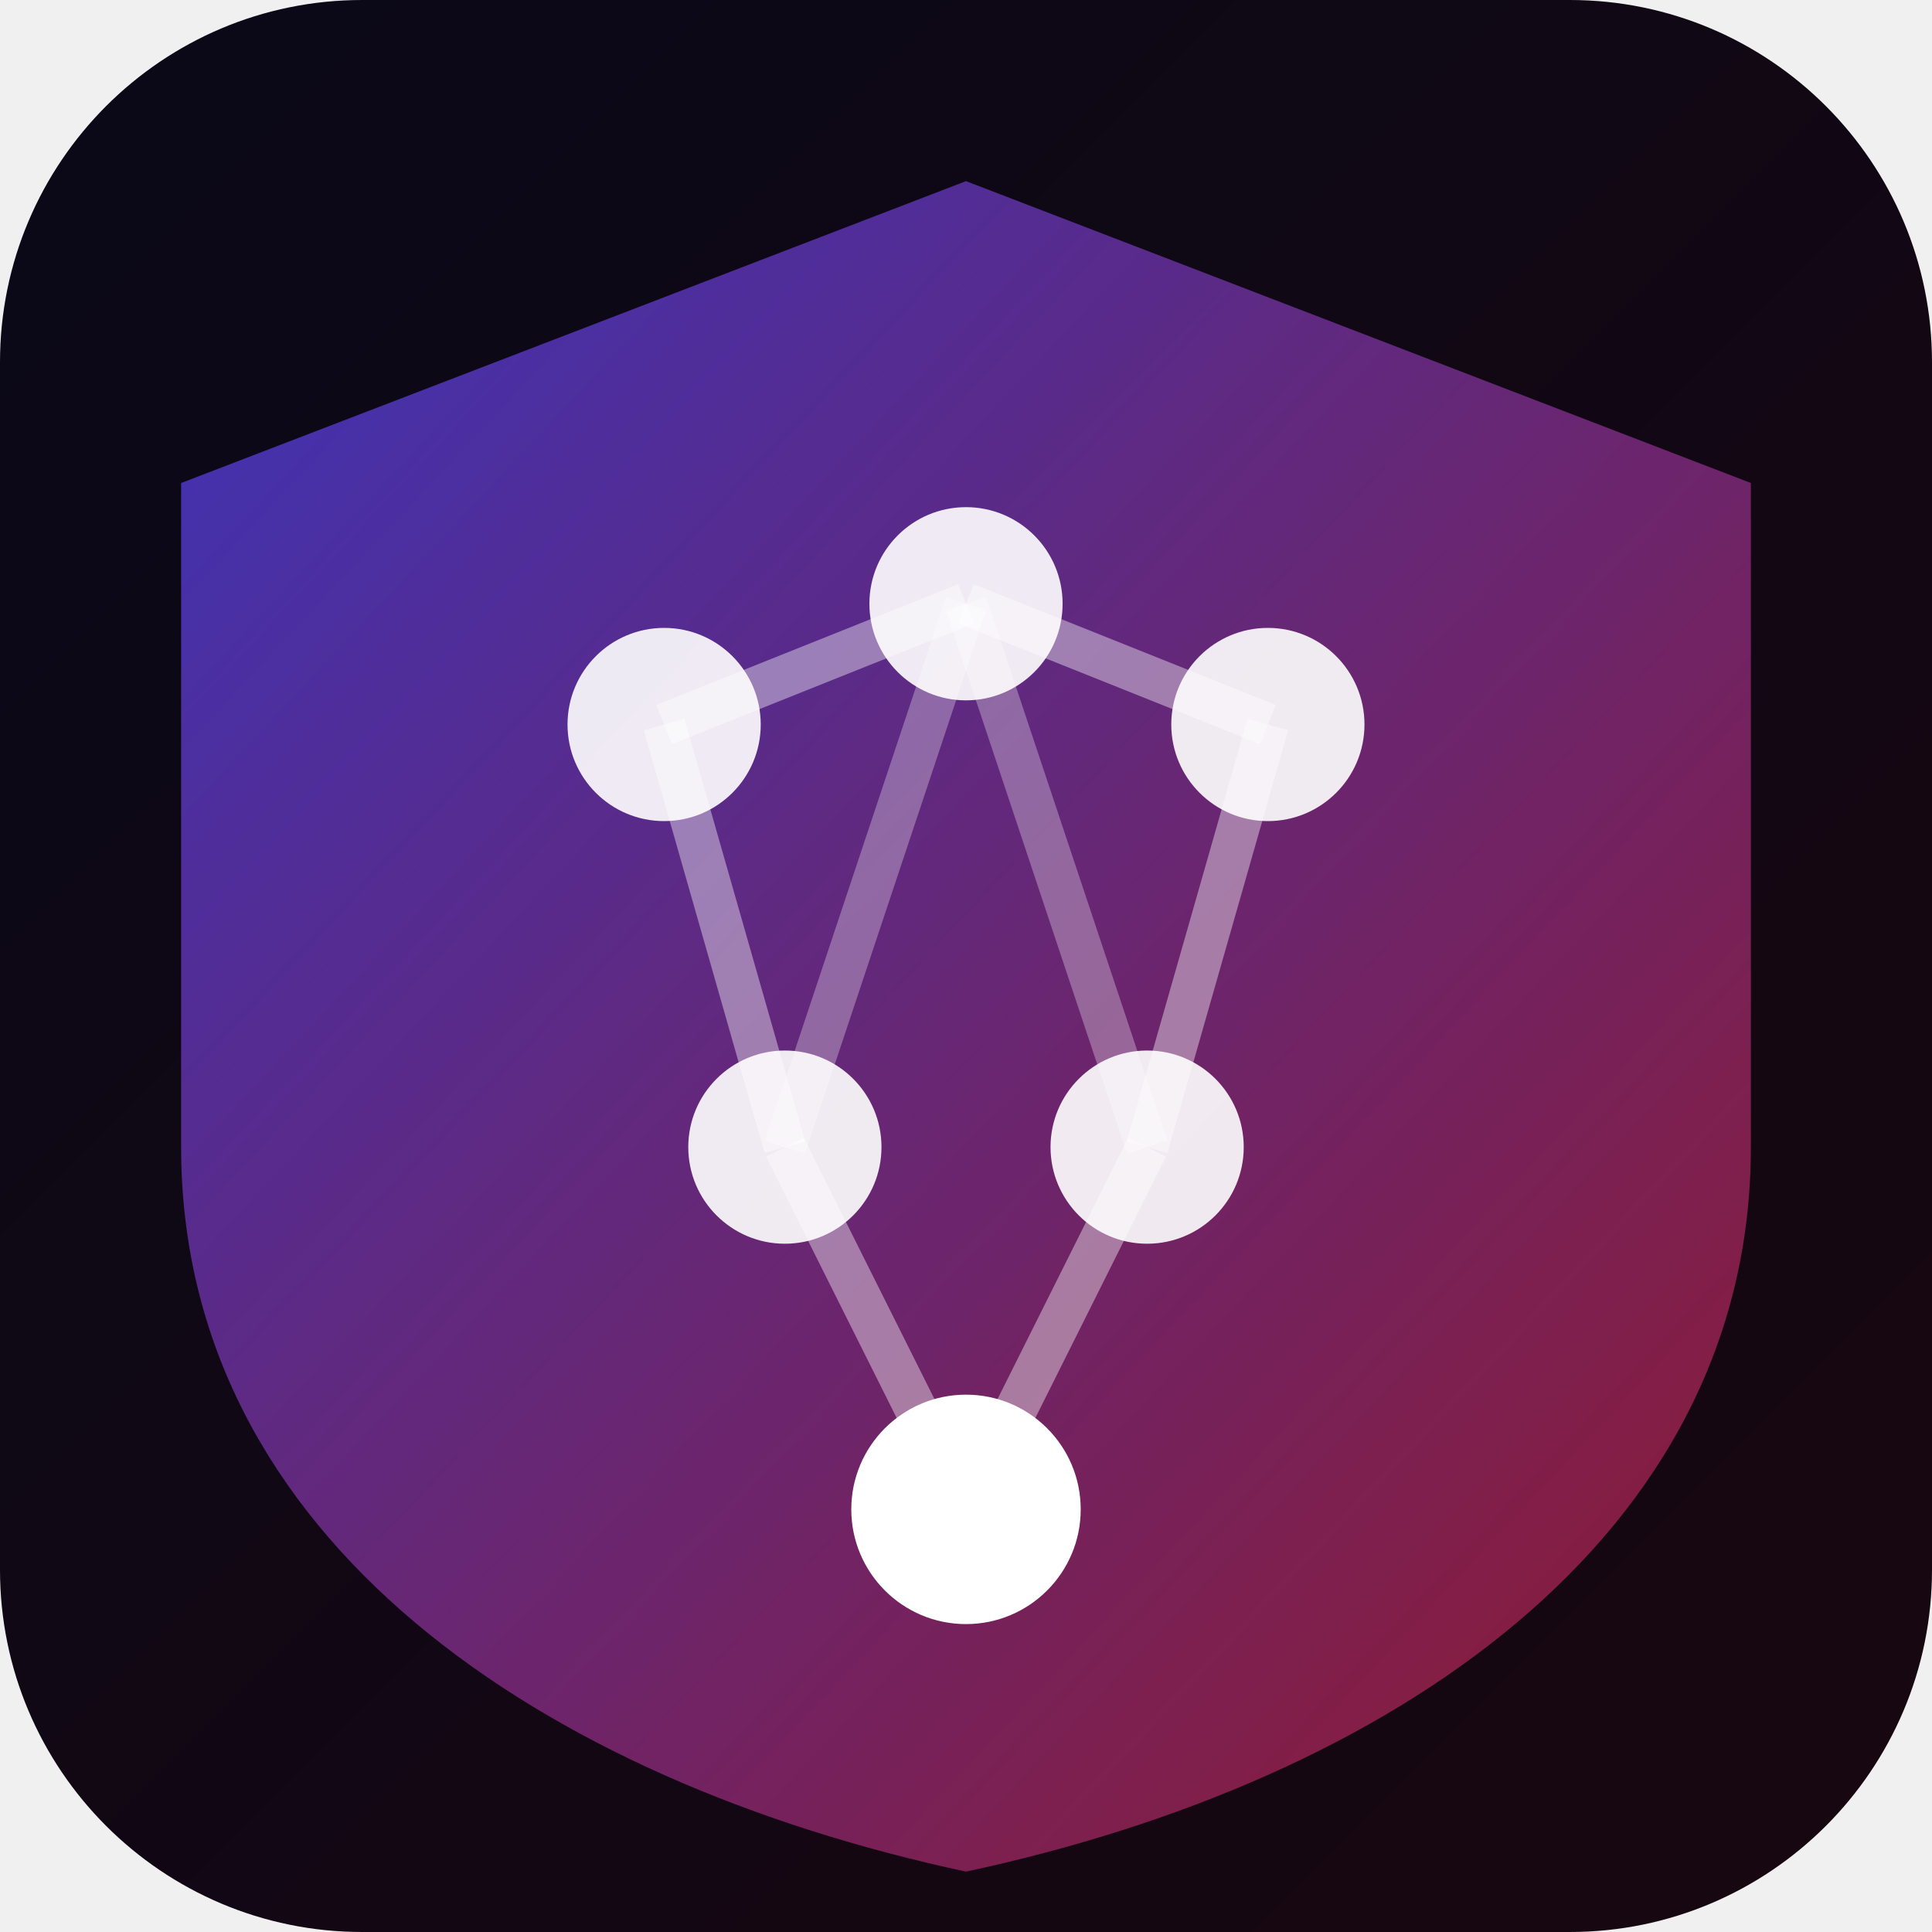
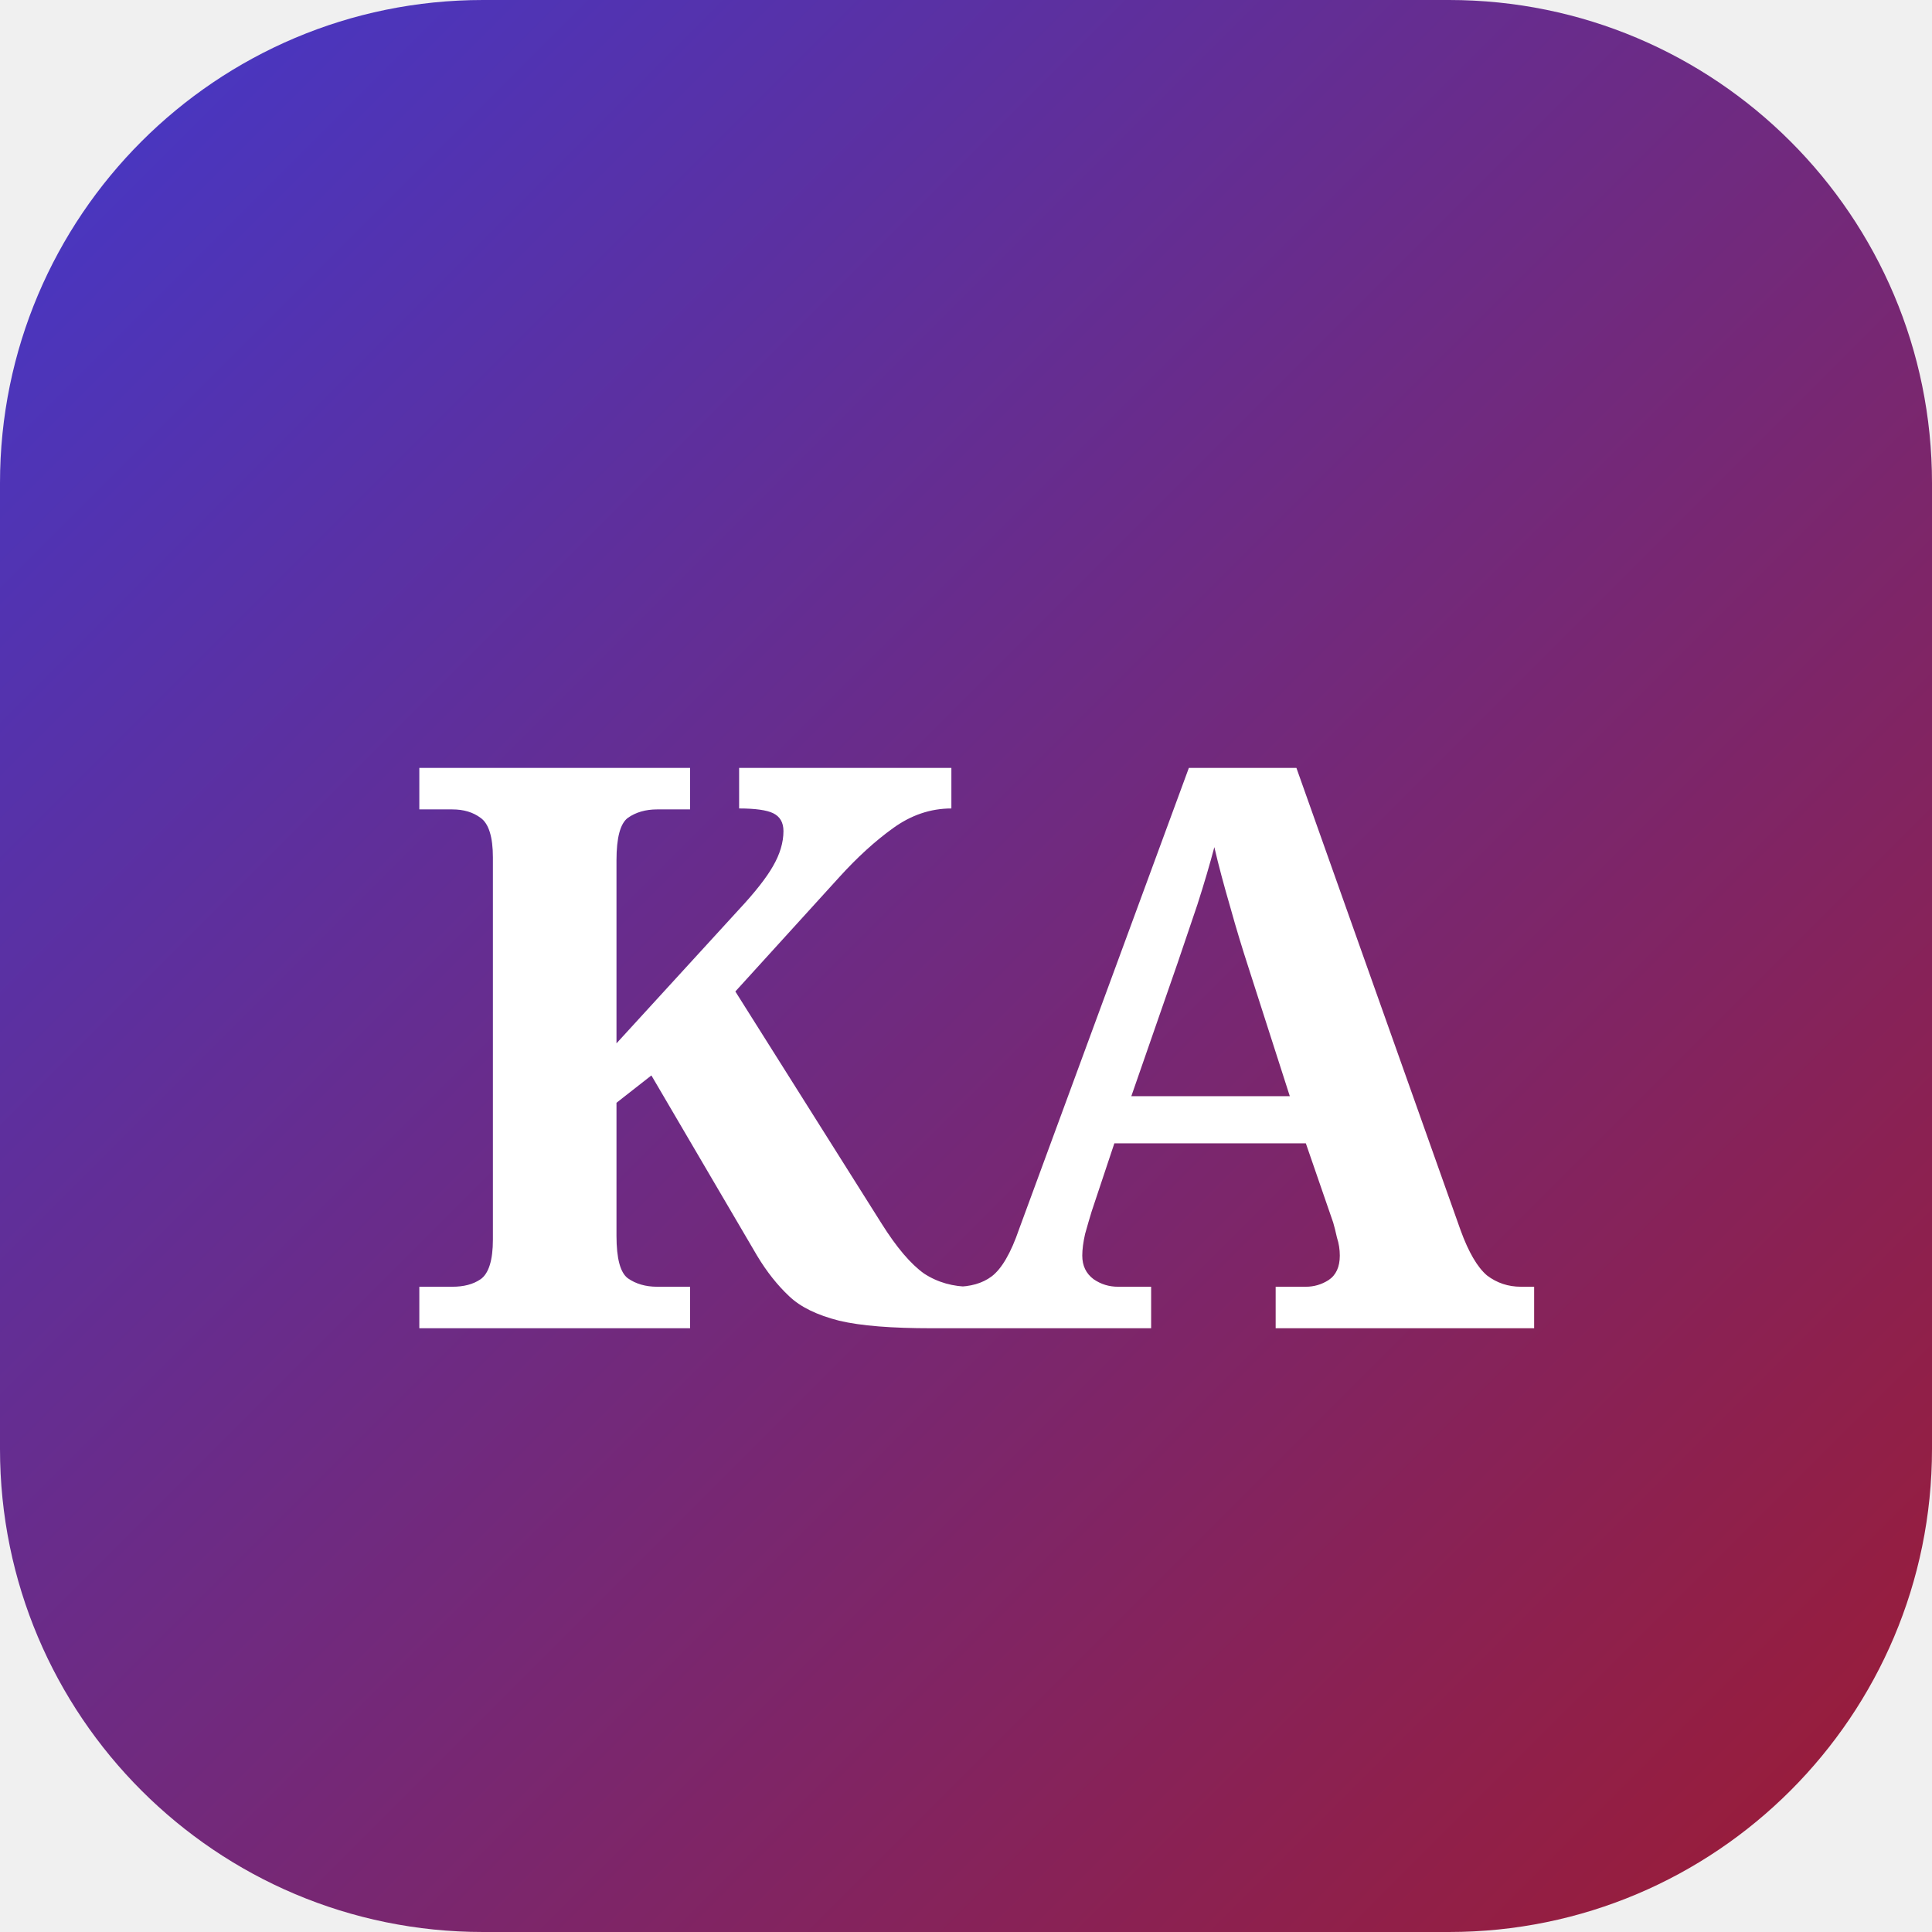
<svg xmlns="http://www.w3.org/2000/svg" viewBox="0 0 32 32">
  <defs>
-     <linearGradient id="bg" x1="0%" y1="0%" x2="100%" y2="100%">
-       <stop offset="0%" stop-color="#0a0818" />
-       <stop offset="100%" stop-color="#180710" />
-     </linearGradient>
-     <linearGradient id="sh" x1="0%" y1="0%" x2="100%" y2="100%">
+     <linearGradient id="g" x1="0%" y1="0%" x2="100%" y2="100%">
      <stop offset="0%" stop-color="#4338CA" />
      <stop offset="100%" stop-color="#9e1b32" />
    </linearGradient>
  </defs>
-   <rect width="32" height="32" rx="6" fill="url(#bg)" />
-   <path d="M16,3 L29,8 L29,19 C29,25.5 23,29.5 16,31 C9,29.5 3,25.5 3,19 L3,8 Z" fill="url(#sh)" opacity=".9" />
-   <line x1="11" y1="12" x2="16" y2="10" stroke="rgba(255,255,255,.4)" stroke-width=".7" />
-   <line x1="16" y1="10" x2="21" y2="12" stroke="rgba(255,255,255,.4)" stroke-width=".7" />
-   <line x1="11" y1="12" x2="13" y2="19" stroke="rgba(255,255,255,.4)" stroke-width=".7" />
-   <line x1="16" y1="10" x2="13" y2="19" stroke="rgba(255,255,255,.3)" stroke-width=".7" />
-   <line x1="16" y1="10" x2="19" y2="19" stroke="rgba(255,255,255,.3)" stroke-width=".7" />
-   <line x1="21" y1="12" x2="19" y2="19" stroke="rgba(255,255,255,.4)" stroke-width=".7" />
-   <line x1="13" y1="19" x2="16" y2="25" stroke="rgba(255,255,255,.4)" stroke-width=".7" />
-   <line x1="19" y1="19" x2="16" y2="25" stroke="rgba(255,255,255,.4)" stroke-width=".7" />
-   <circle cx="11" cy="12" r="1.6" fill="#fff" opacity=".9" />
-   <circle cx="16" cy="10" r="1.6" fill="#fff" opacity=".9" />
-   <circle cx="21" cy="12" r="1.6" fill="#fff" opacity=".9" />
-   <circle cx="13" cy="19" r="1.6" fill="#fff" opacity=".9" />
-   <circle cx="19" cy="19" r="1.6" fill="#fff" opacity=".9" />
-   <circle cx="16" cy="25" r="1.9" fill="#fff" />
+   <rect width="32" height="32" rx="8" fill="url(#g)" />
+   <text x="16" y="22" font-family="Georgia,serif" font-size="13" font-weight="700" fill="#ffffff" text-anchor="middle" letter-spacing="-0.5">KA</text>
</svg>
